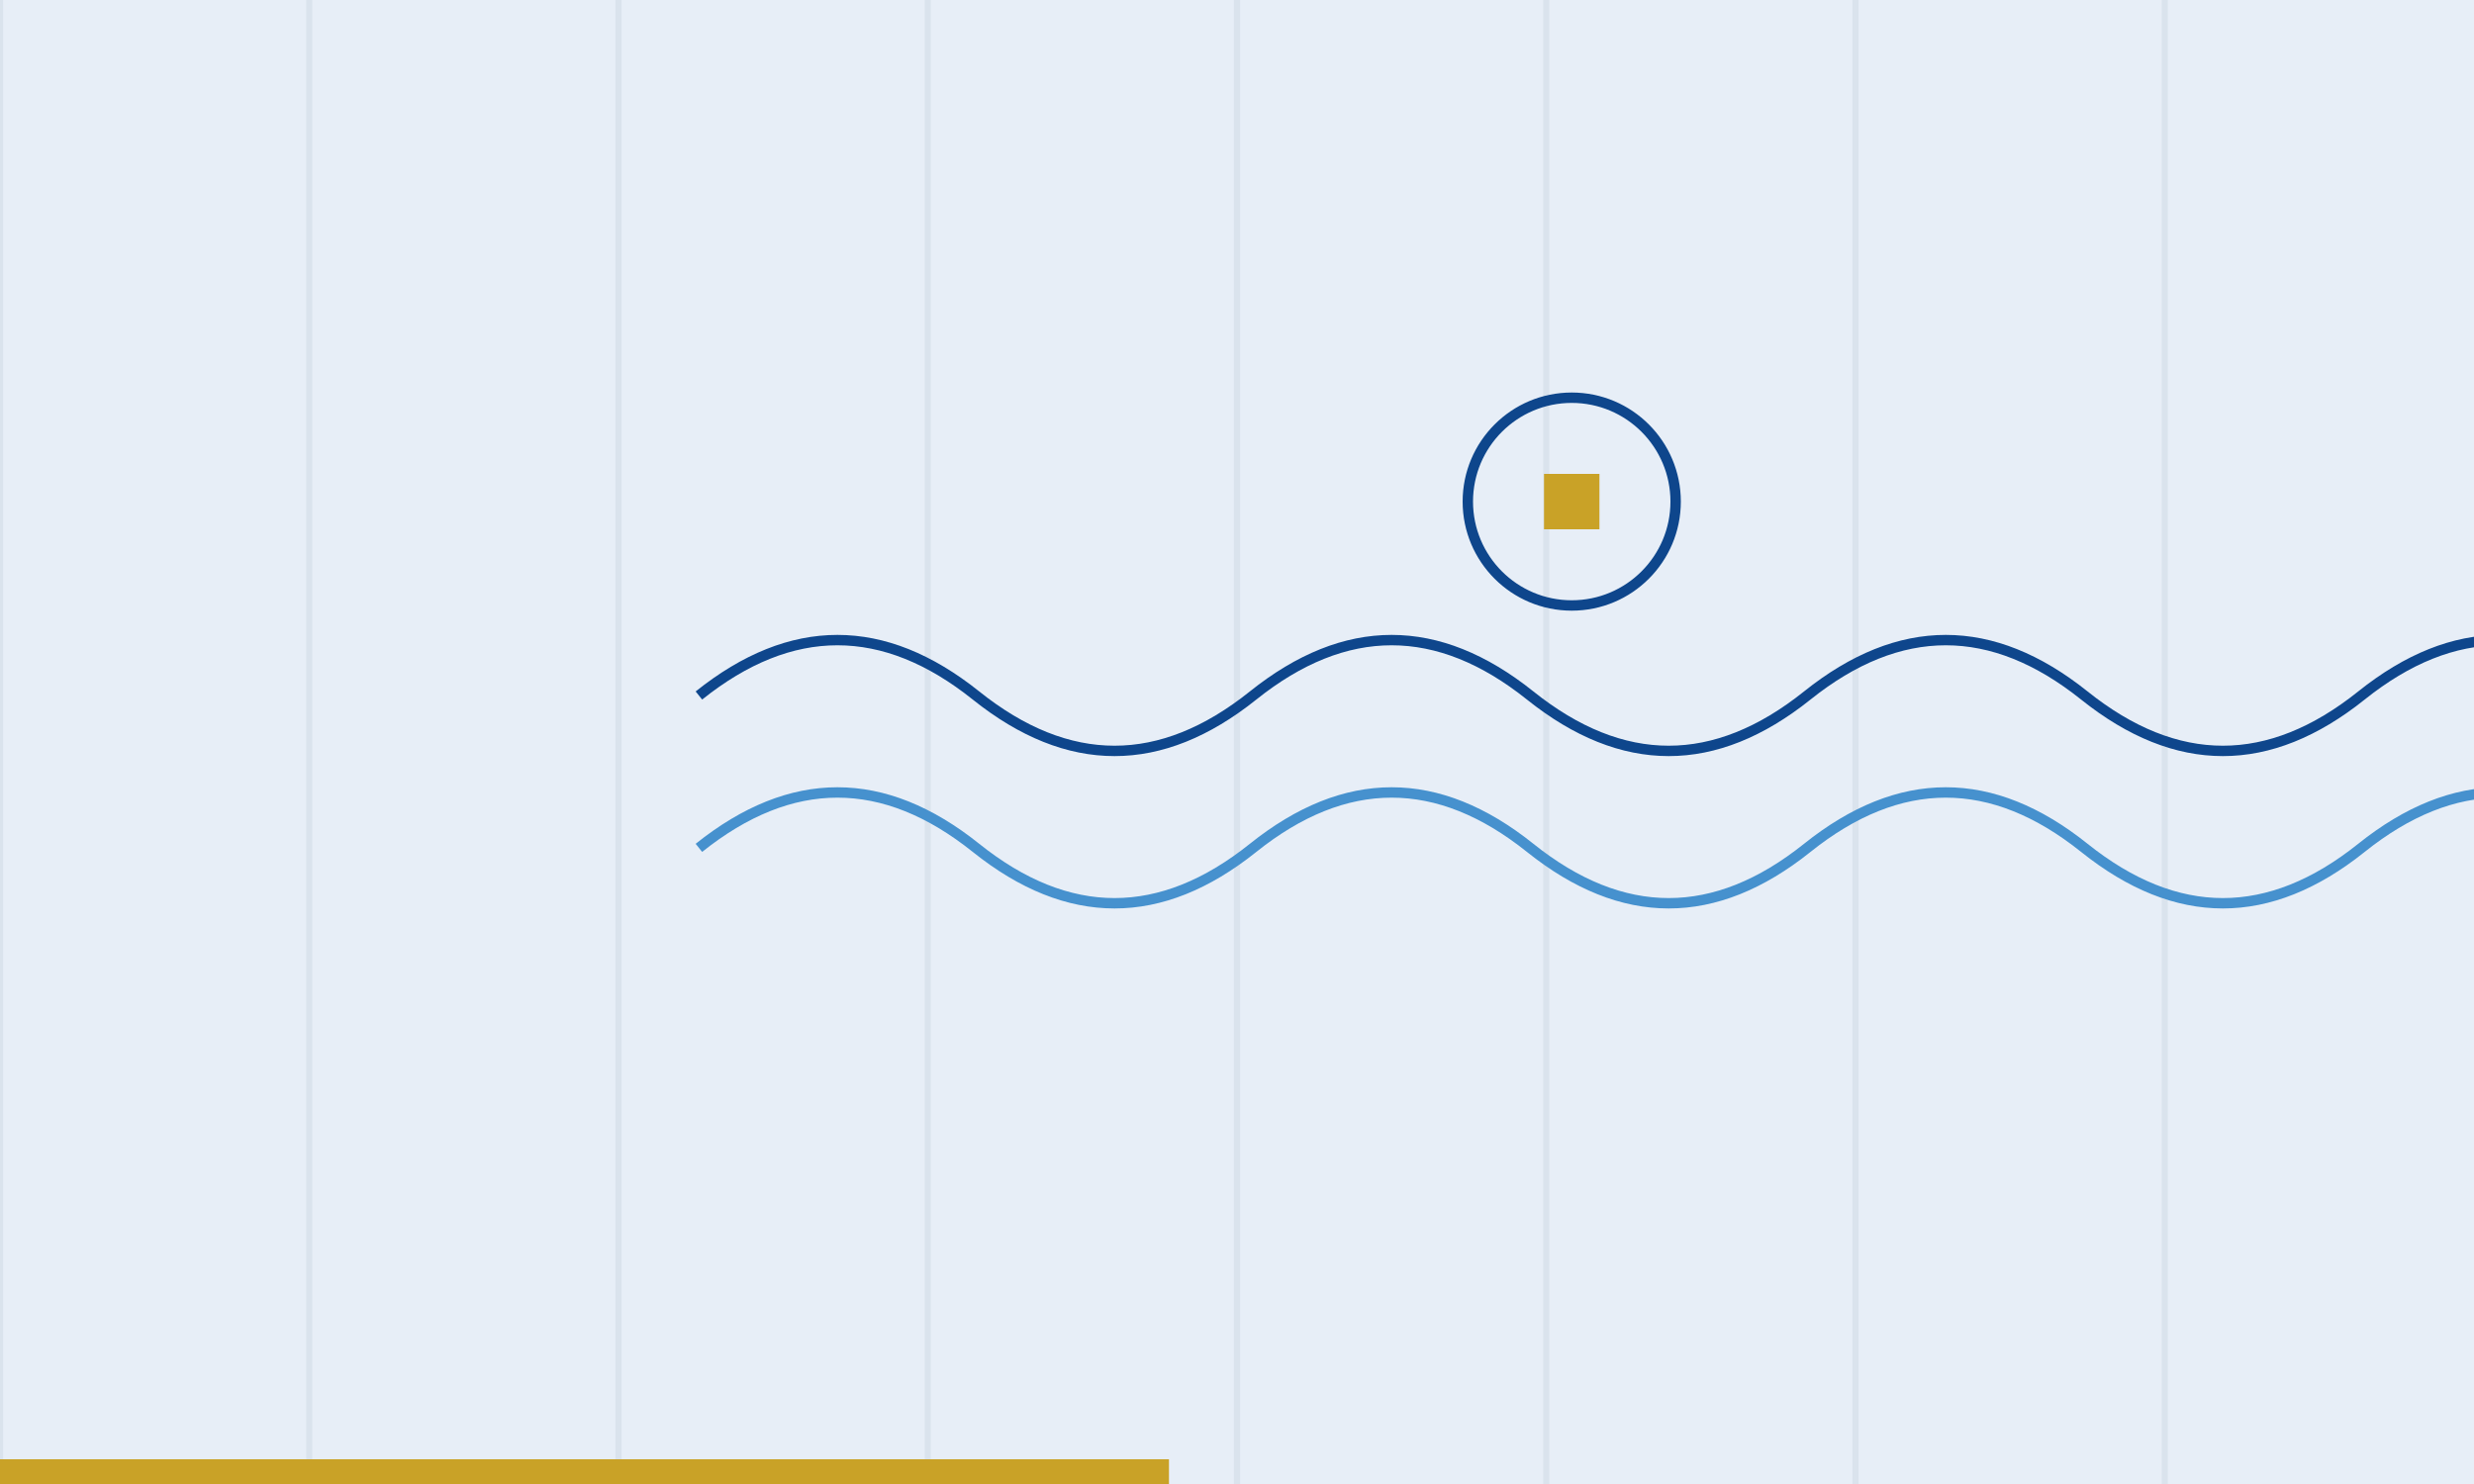
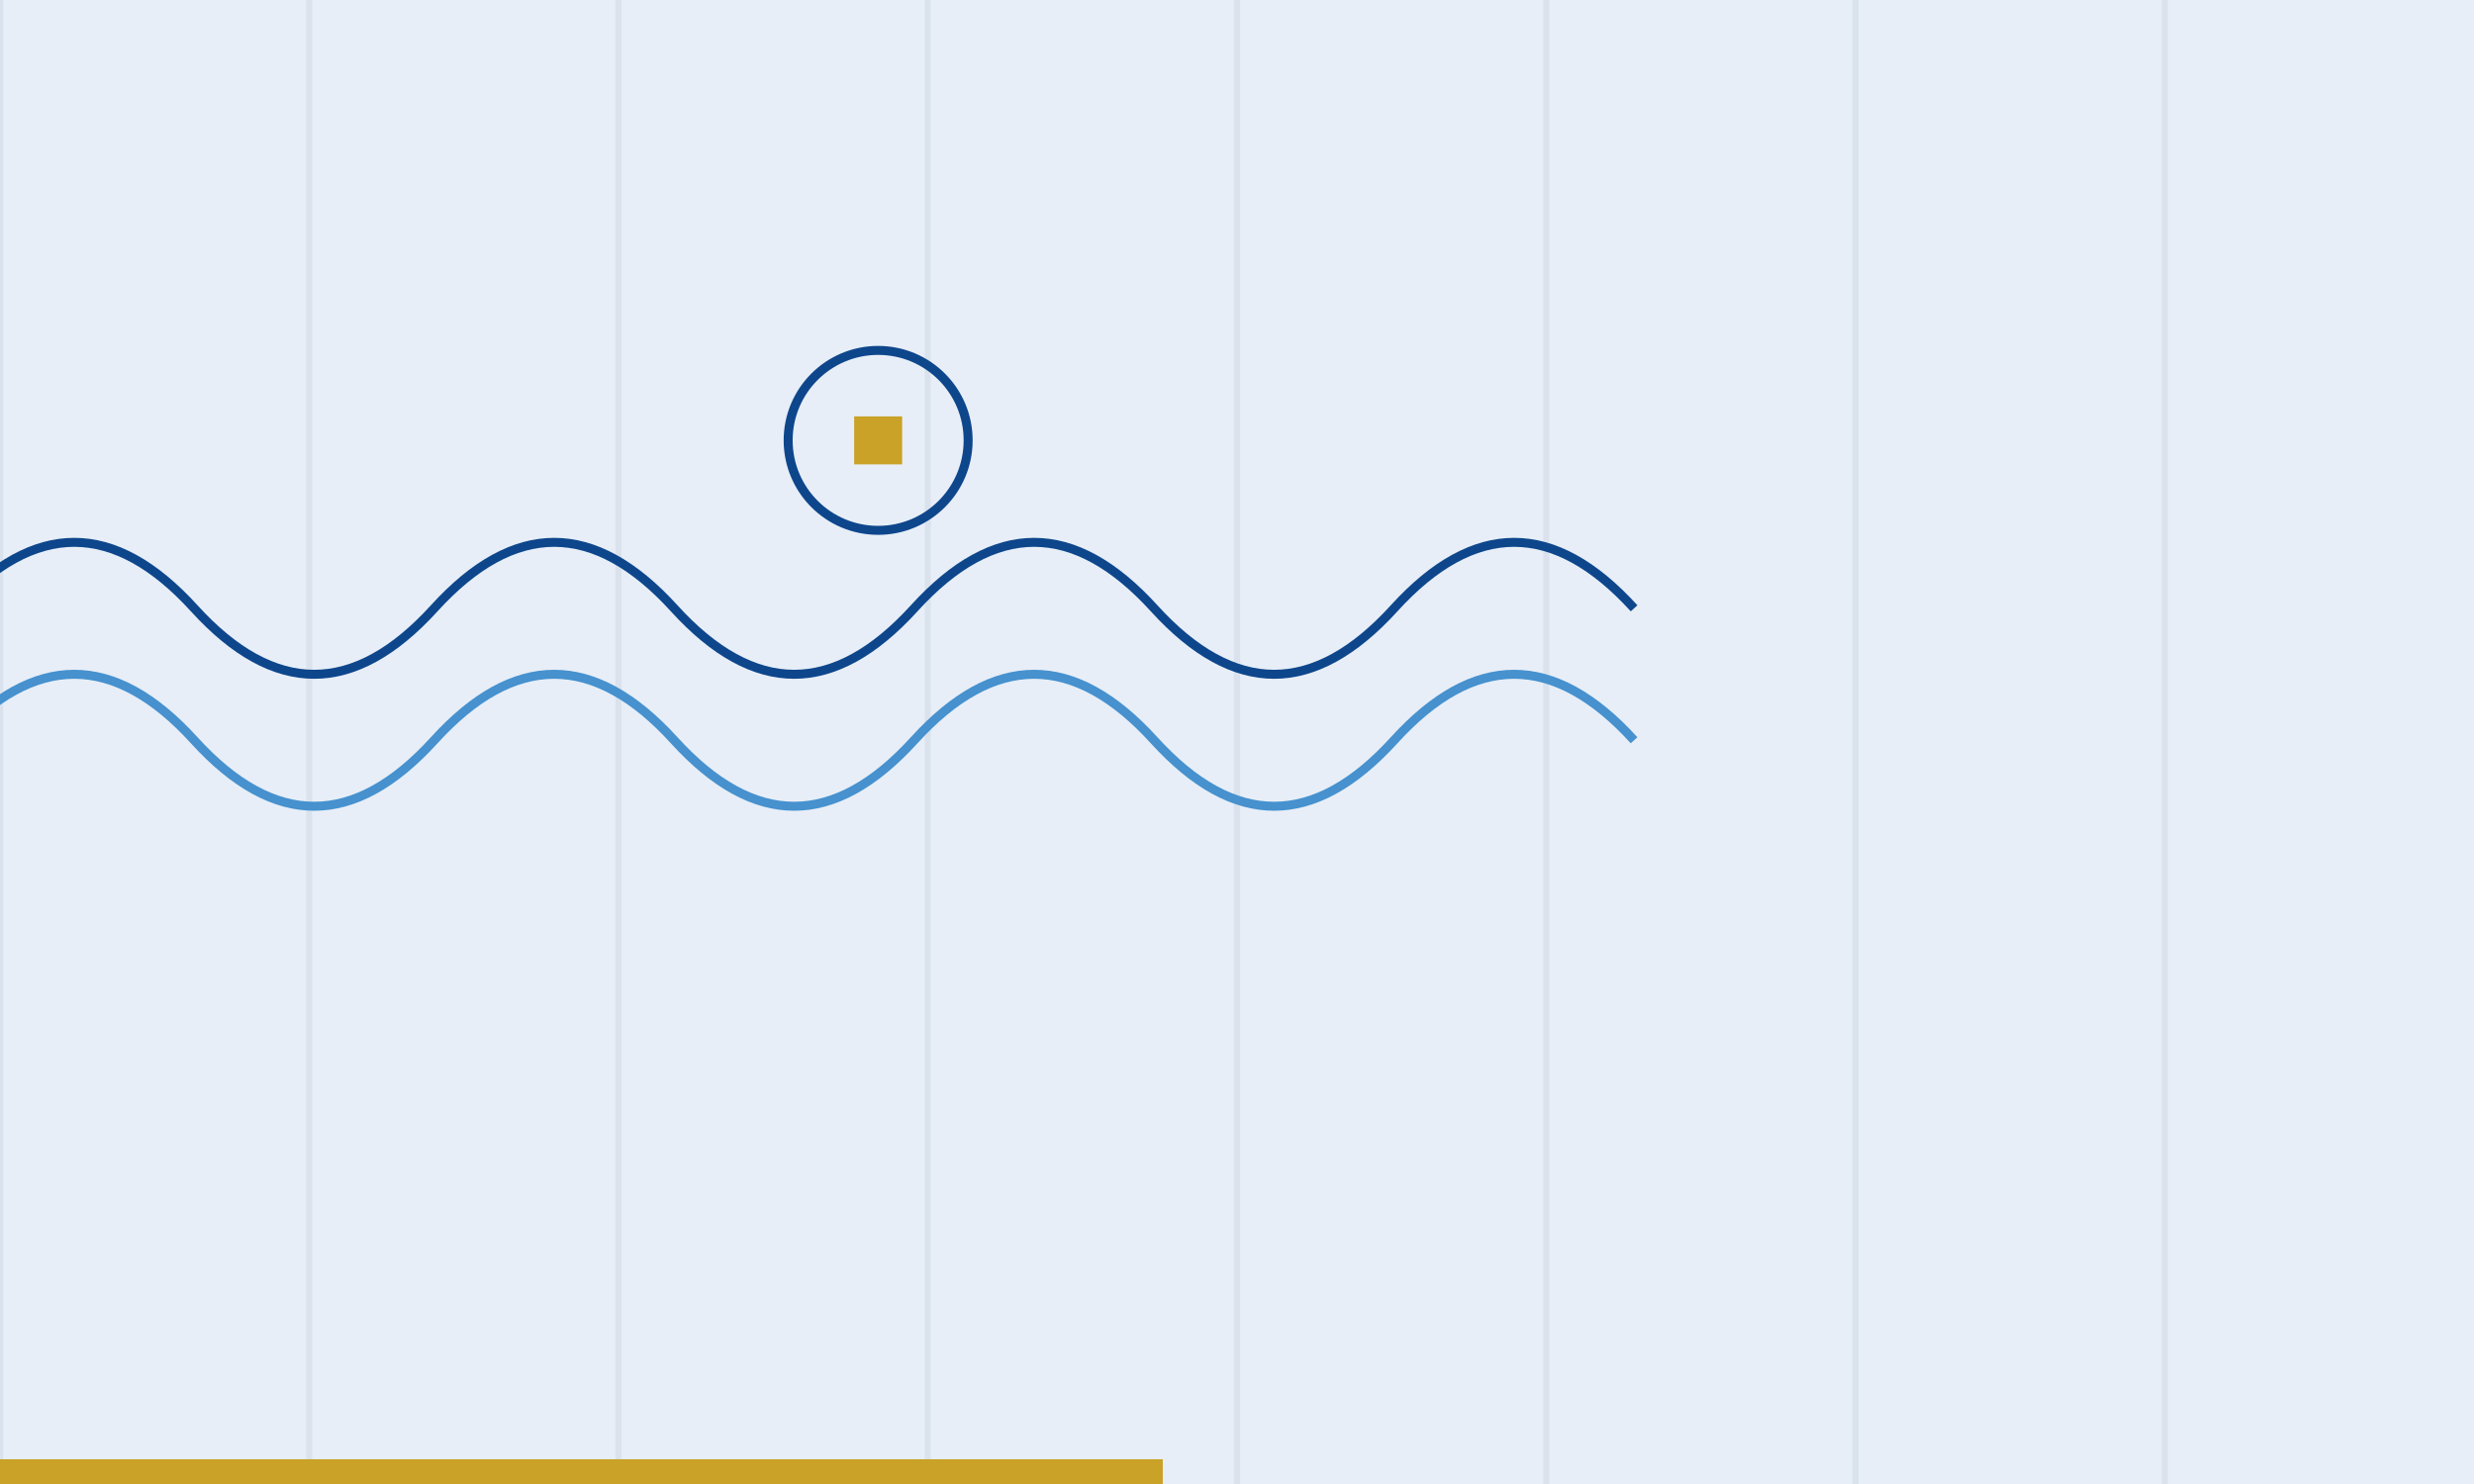
<svg xmlns="http://www.w3.org/2000/svg" viewBox="0 0 400 240" width="400" height="240" role="img" aria-hidden="true">
  <rect width="400" height="240" fill="#e7eef7" />
  <line x1="0" y1="0" x2="0" y2="240" stroke="#14315b" stroke-width="1" opacity=".06" />
  <line x1="50" y1="0" x2="50" y2="240" stroke="#14315b" stroke-width="1" opacity=".06" />
  <line x1="100" y1="0" x2="100" y2="240" stroke="#14315b" stroke-width="1" opacity=".06" />
  <line x1="150" y1="0" x2="150" y2="240" stroke="#14315b" stroke-width="1" opacity=".06" />
  <line x1="200" y1="0" x2="200" y2="240" stroke="#14315b" stroke-width="1" opacity=".06" />
  <line x1="250" y1="0" x2="250" y2="240" stroke="#14315b" stroke-width="1" opacity=".06" />
  <line x1="300" y1="0" x2="300" y2="240" stroke="#14315b" stroke-width="1" opacity=".06" />
  <line x1="350" y1="0" x2="350" y2="240" stroke="#14315b" stroke-width="1" opacity=".06" />
-   <g transform="translate(113 52) scale(1.12)">
-     <path d="M0 76 q 20 -16 40 0 q 20 16 40 0 q 20 -16 40 0 q 20 16 40 0 q 20 -16 40 0 q 20 16 40 0 q 20 -16 40 0 q 20 16 40 0" fill="none" stroke="#4691CE" stroke-width="1.5" />
-     <path d="M0 76 q 20 -16 40 0 q 20 16 40 0 q 20 -16 40 0 q 20 16 40 0 q 20 -16 40 0 q 20 16 40 0 q 20 -16 40 0 q 20 16 40 0" fill="none" stroke="#0E468C" stroke-width="1.5" transform="translate(0 -22)" />
+   <g transform="translate(109 46) scale(-0.97 0.97) translate(-160 0)">
+     <path d="M0 76 q 20 -22 40 0 q 20 22 40 0 q 20 -22 40 0 q 20 22 40 0 q 20 -22 40 0 q 20 22 40 0 q 20 -22 40 0 q 20 22 40 0" fill="none" stroke="#4691CE" stroke-width="1.5" />
+     <path d="M0 76 q 20 -22 40 0 q 20 22 40 0 q 20 -22 40 0 q 20 22 40 0 q 20 -22 40 0 q 20 22 40 0 q 20 -22 40 0 q 20 22 40 0" fill="none" stroke="#0E468C" stroke-width="1.5" transform="translate(0 -22)" />
    <circle cx="126" cy="26" r="15" fill="none" stroke="#0E468C" stroke-width="1.5" />
    <rect x="122" y="22" width="8" height="8" fill="#C9A227" />
  </g>
-   <rect x="0" y="236" width="189" height="4" fill="#C9A227" />
+   <rect x="0" y="236" width="188" height="4" fill="#C9A227" />
</svg>
